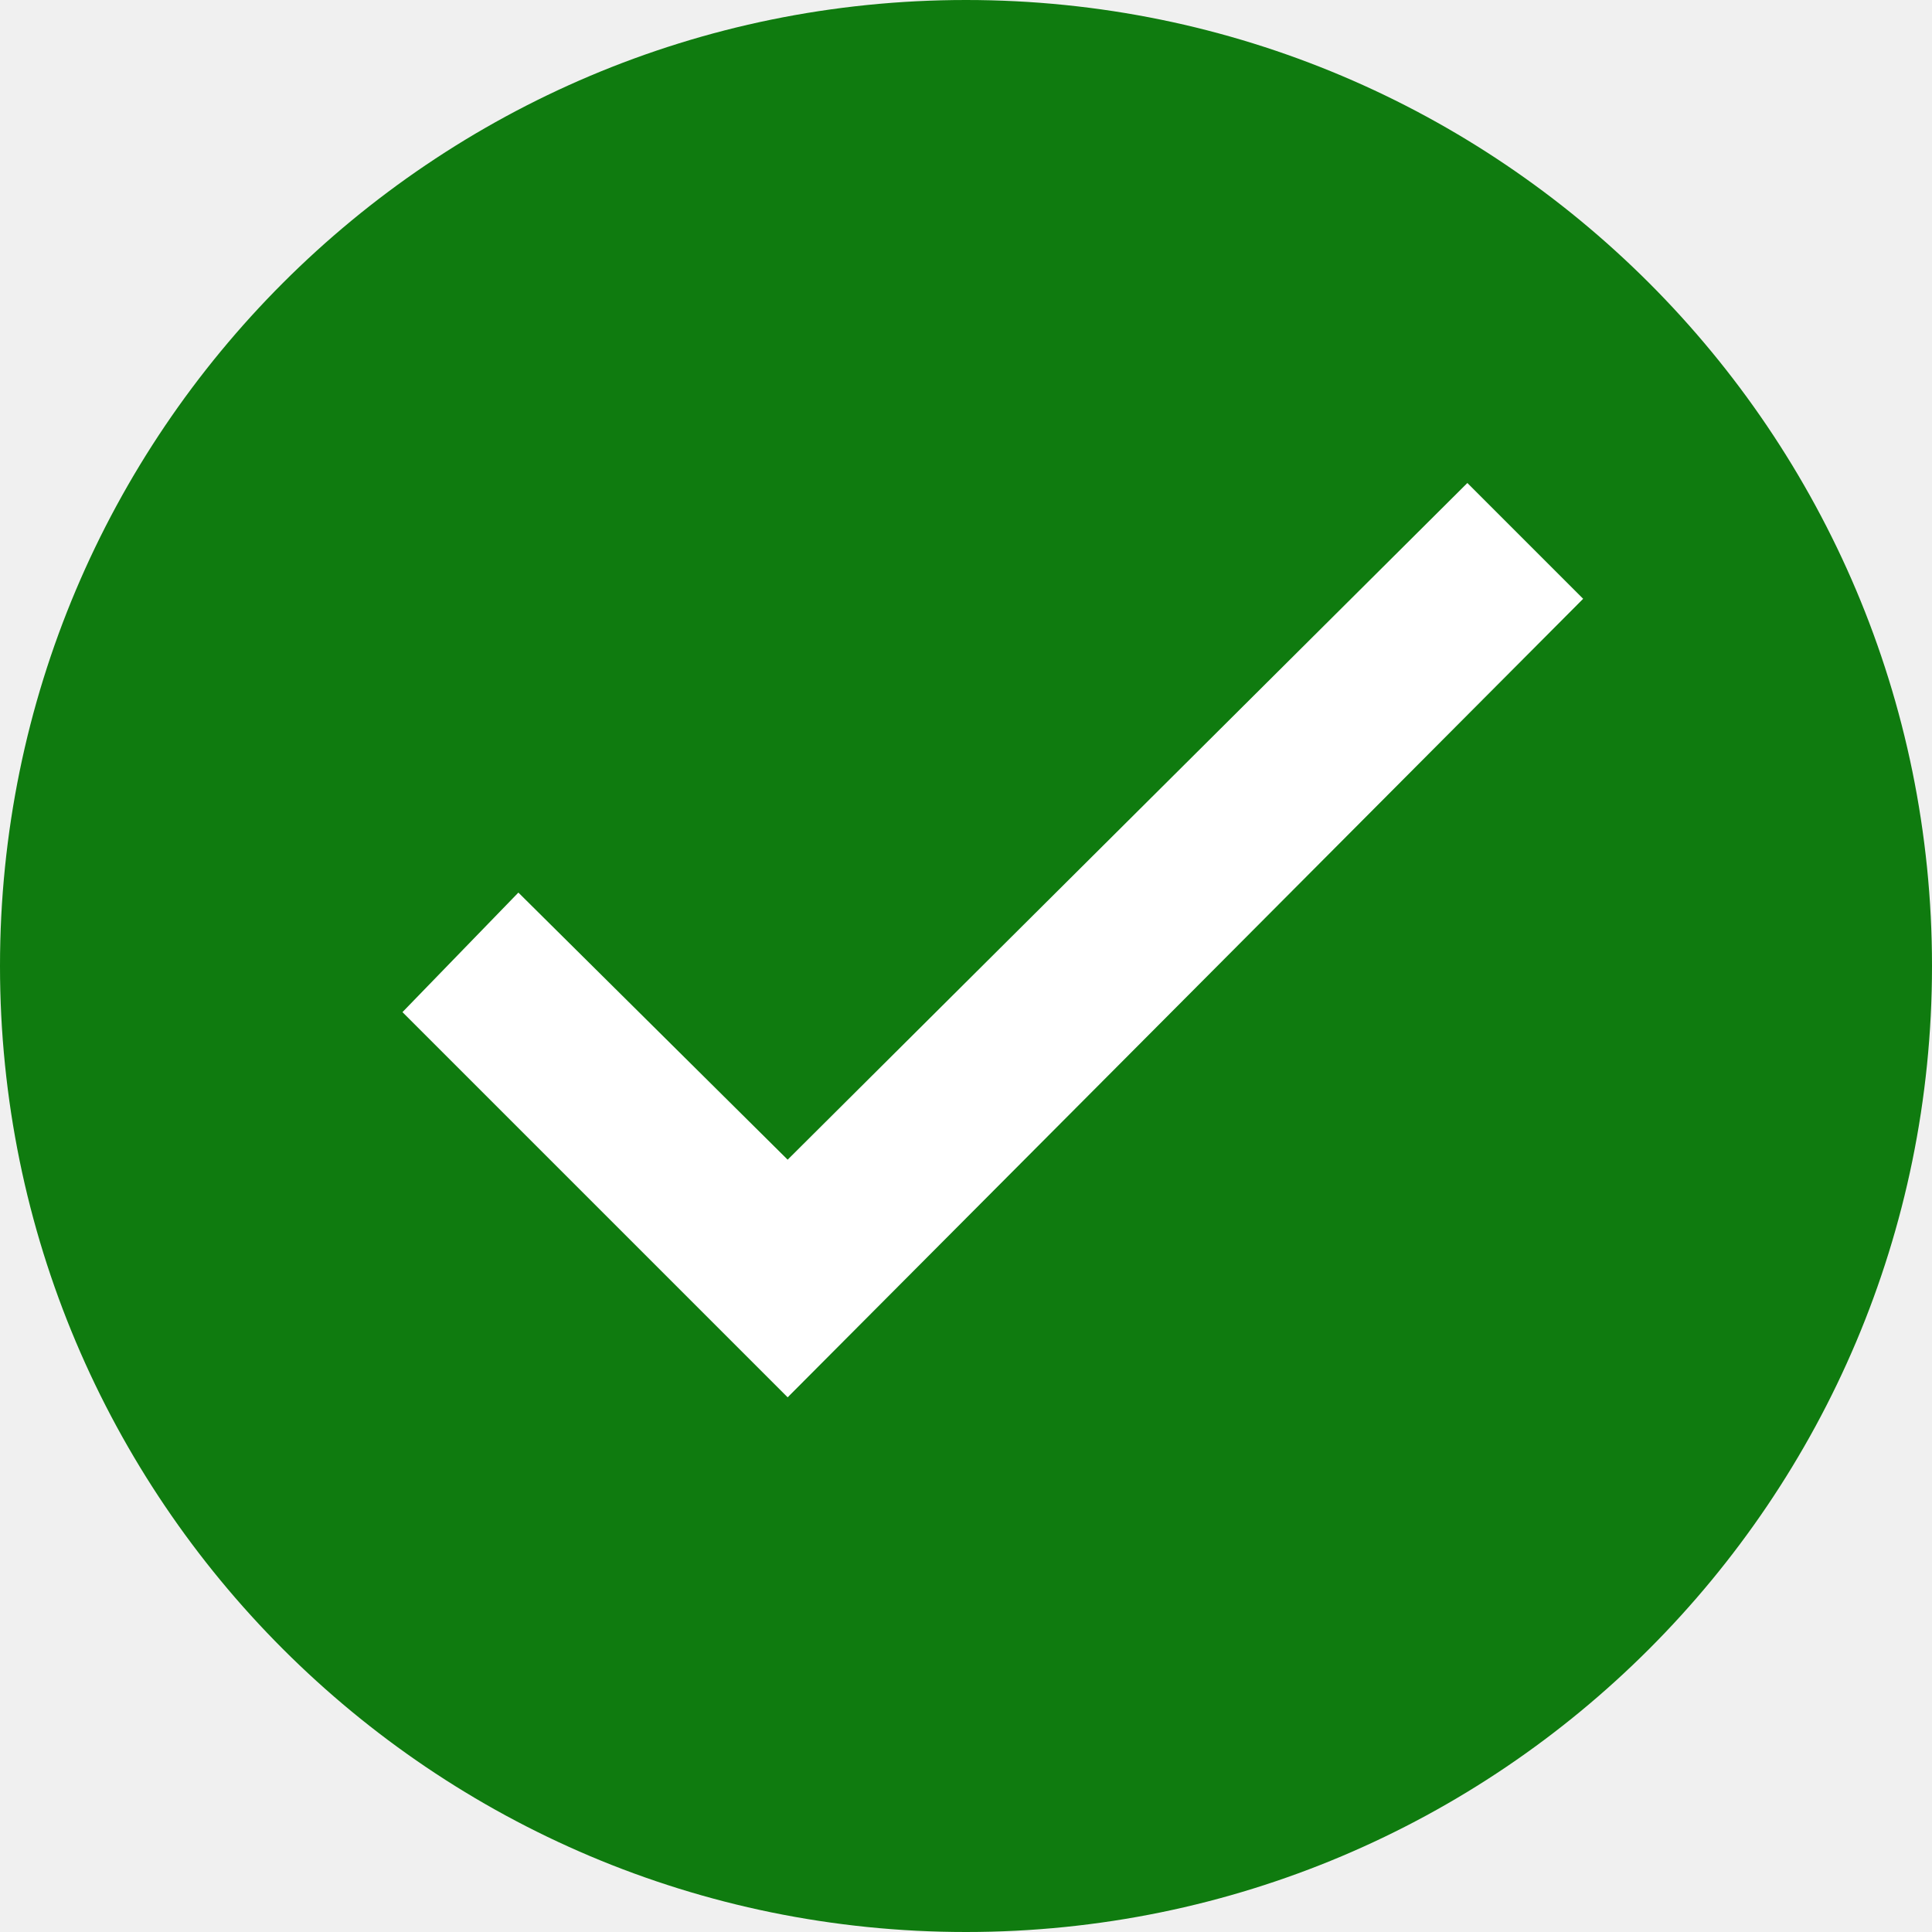
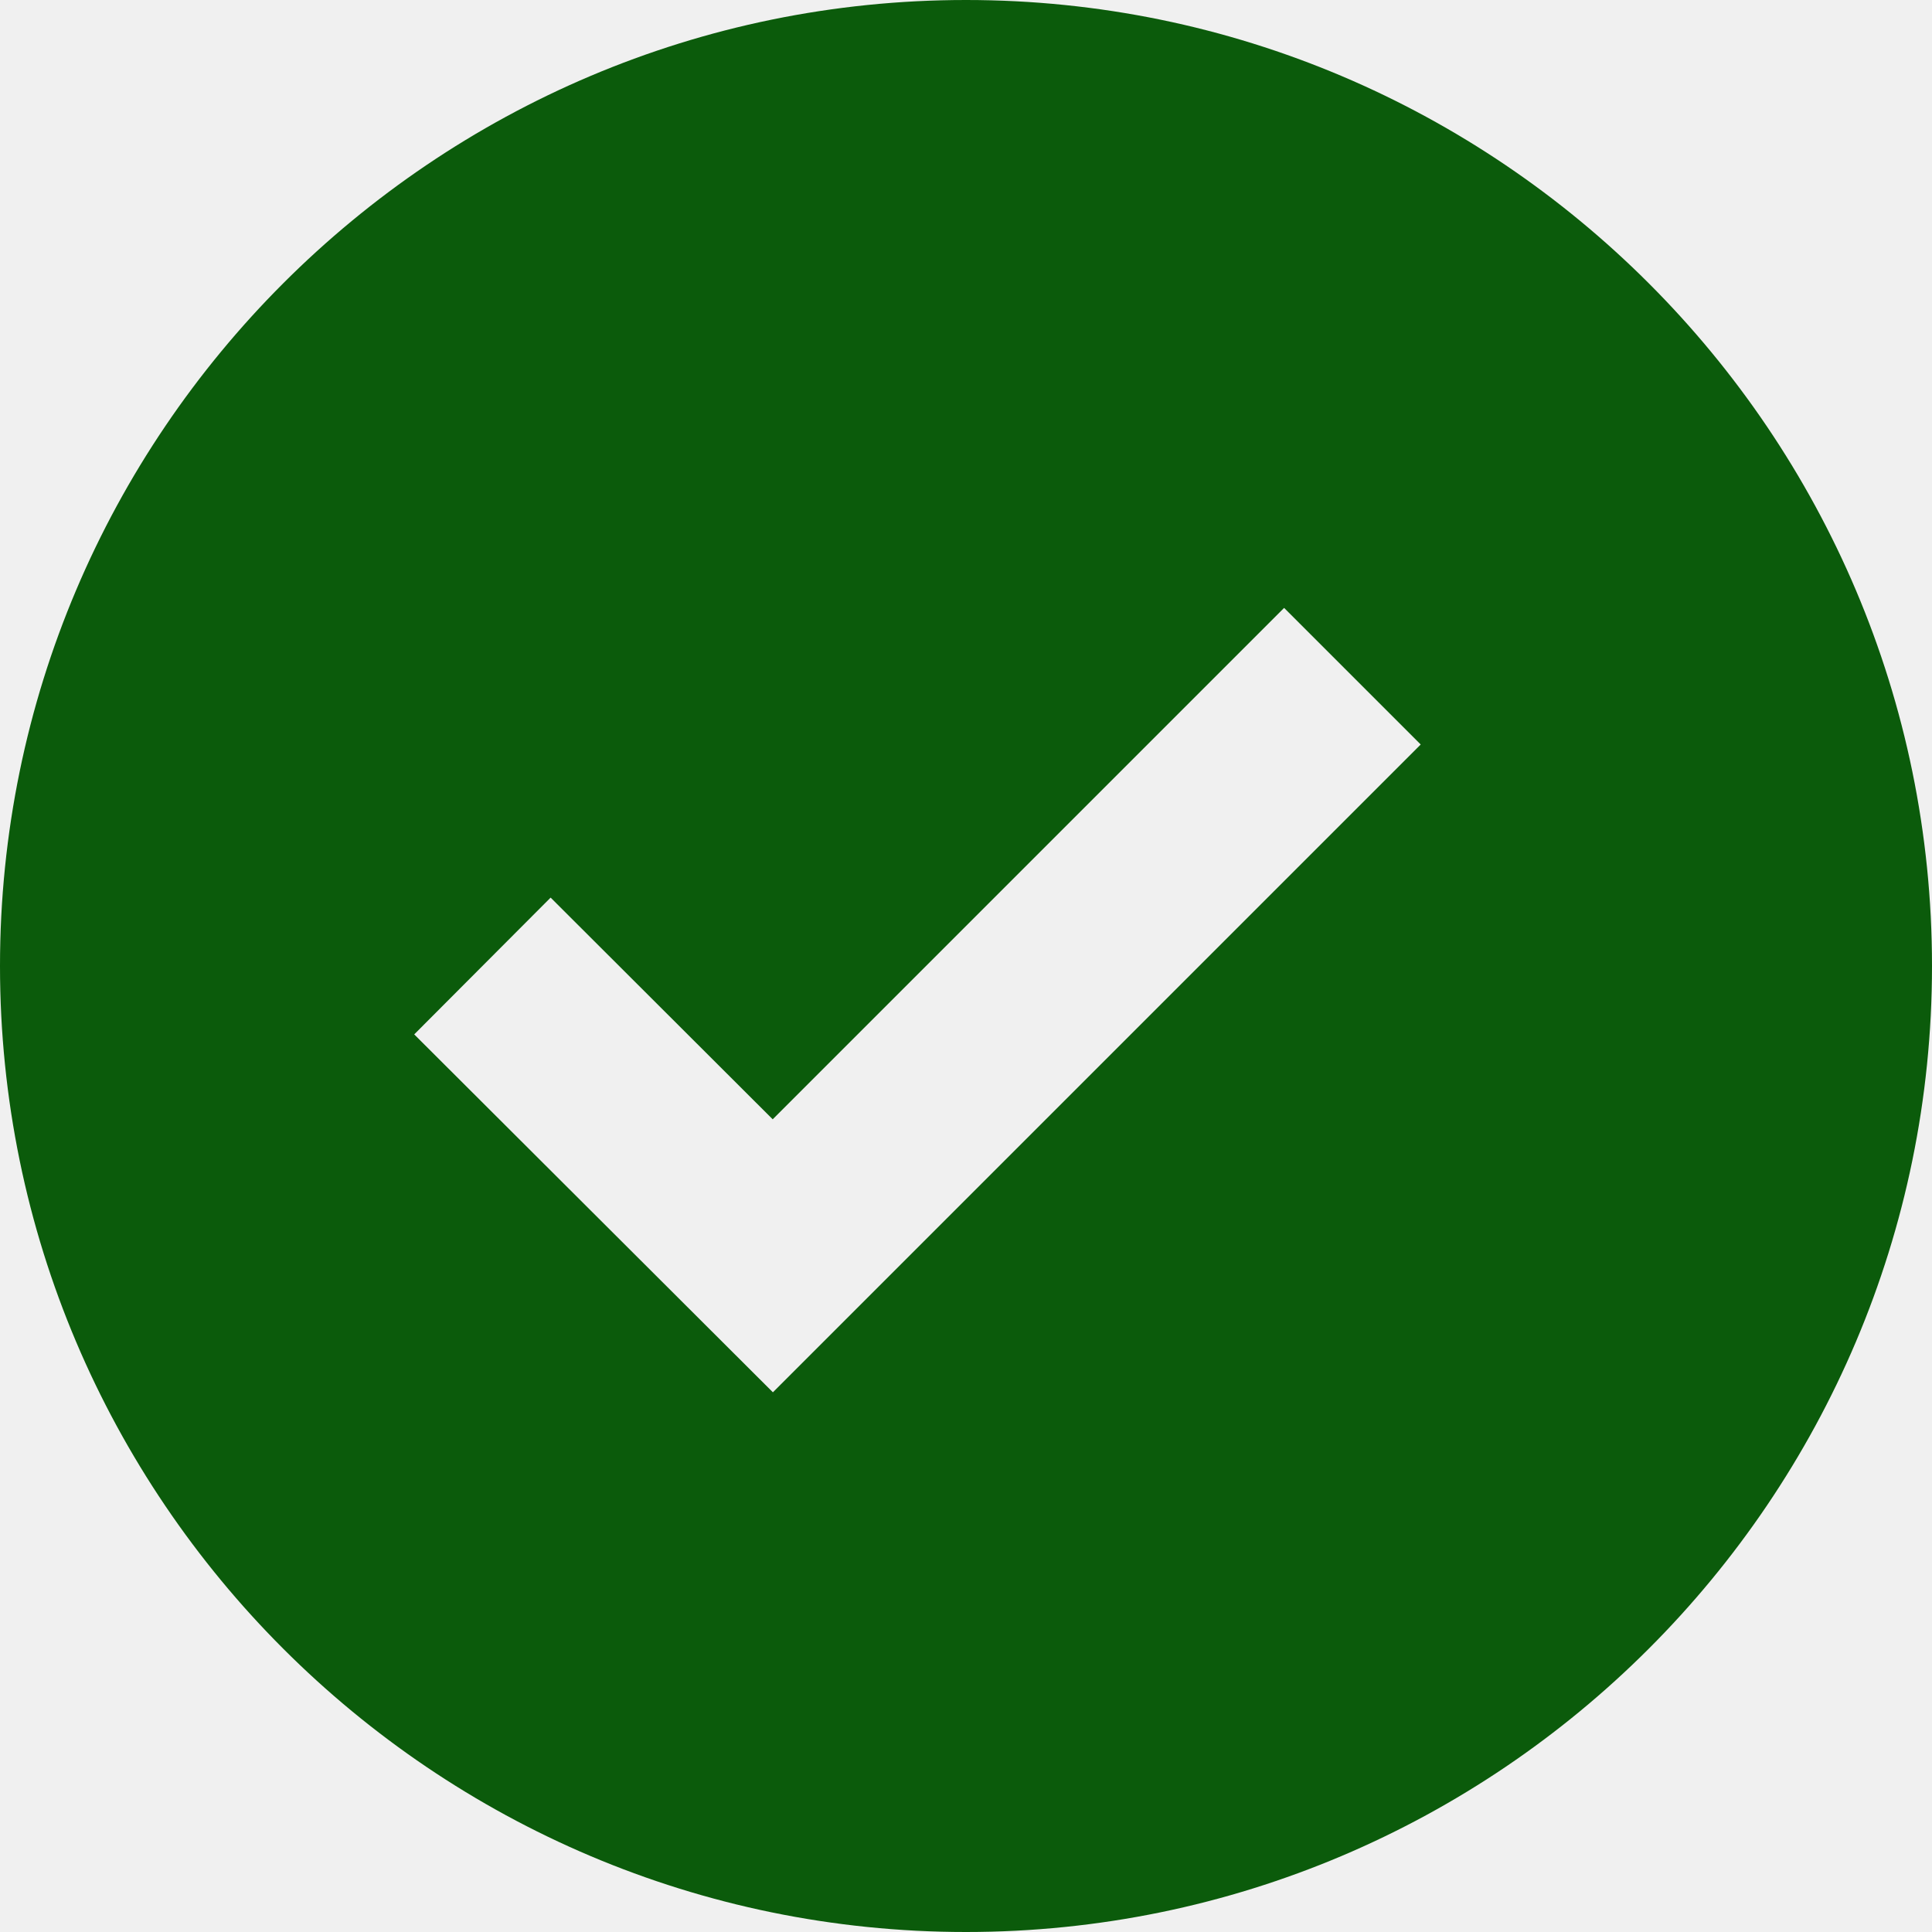
- <svg xmlns="http://www.w3.org/2000/svg" width="16px" height="16px" viewBox="0 0 16 16" version="1.1">
-   <g id="Icons" stroke="none" stroke-width="1" fill="none" fill-rule="evenodd">
-     <g id="Icon---Valid-signature" transform="translate(-4, -4)">
-       <rect id="Rectangle" fill="#FFFFFF" opacity="0" x="0" y="0" width="24" height="24" />
-       <g id="circle-check" transform="translate(4, 4)">
-         <circle id="Oval" fill="#0F7B0F" cx="8" cy="8" r="8" />
-         <g id="icon-/-operation-/-checkmark" fill="#FFFFFF">
-           <polygon id="Path" points="6.523 9.604 4.293 7.392 3.333 8.382 6.523 11.572 13.111 4.959 12.152 4" />
-         </g>
-       </g>
-     </g>
-   </g>
+ <svg xmlns="http://www.w3.org/2000/svg" width="20" height="20" viewBox="0 0 20 20" fill="none">
+   <path d="M10 0C4.486 0 0 4.486 0 10C0 15.514 4.486 20 10 20C15.514 20 20 15.514 20 10C20 4.486 15.514 0 10 0ZM8.001 14.413L4.288 10.708L5.7 9.292L7.999 11.587L13.293 6.293L14.707 7.707L8.001 14.413Z" fill="#0B5B0B" />
</svg>
